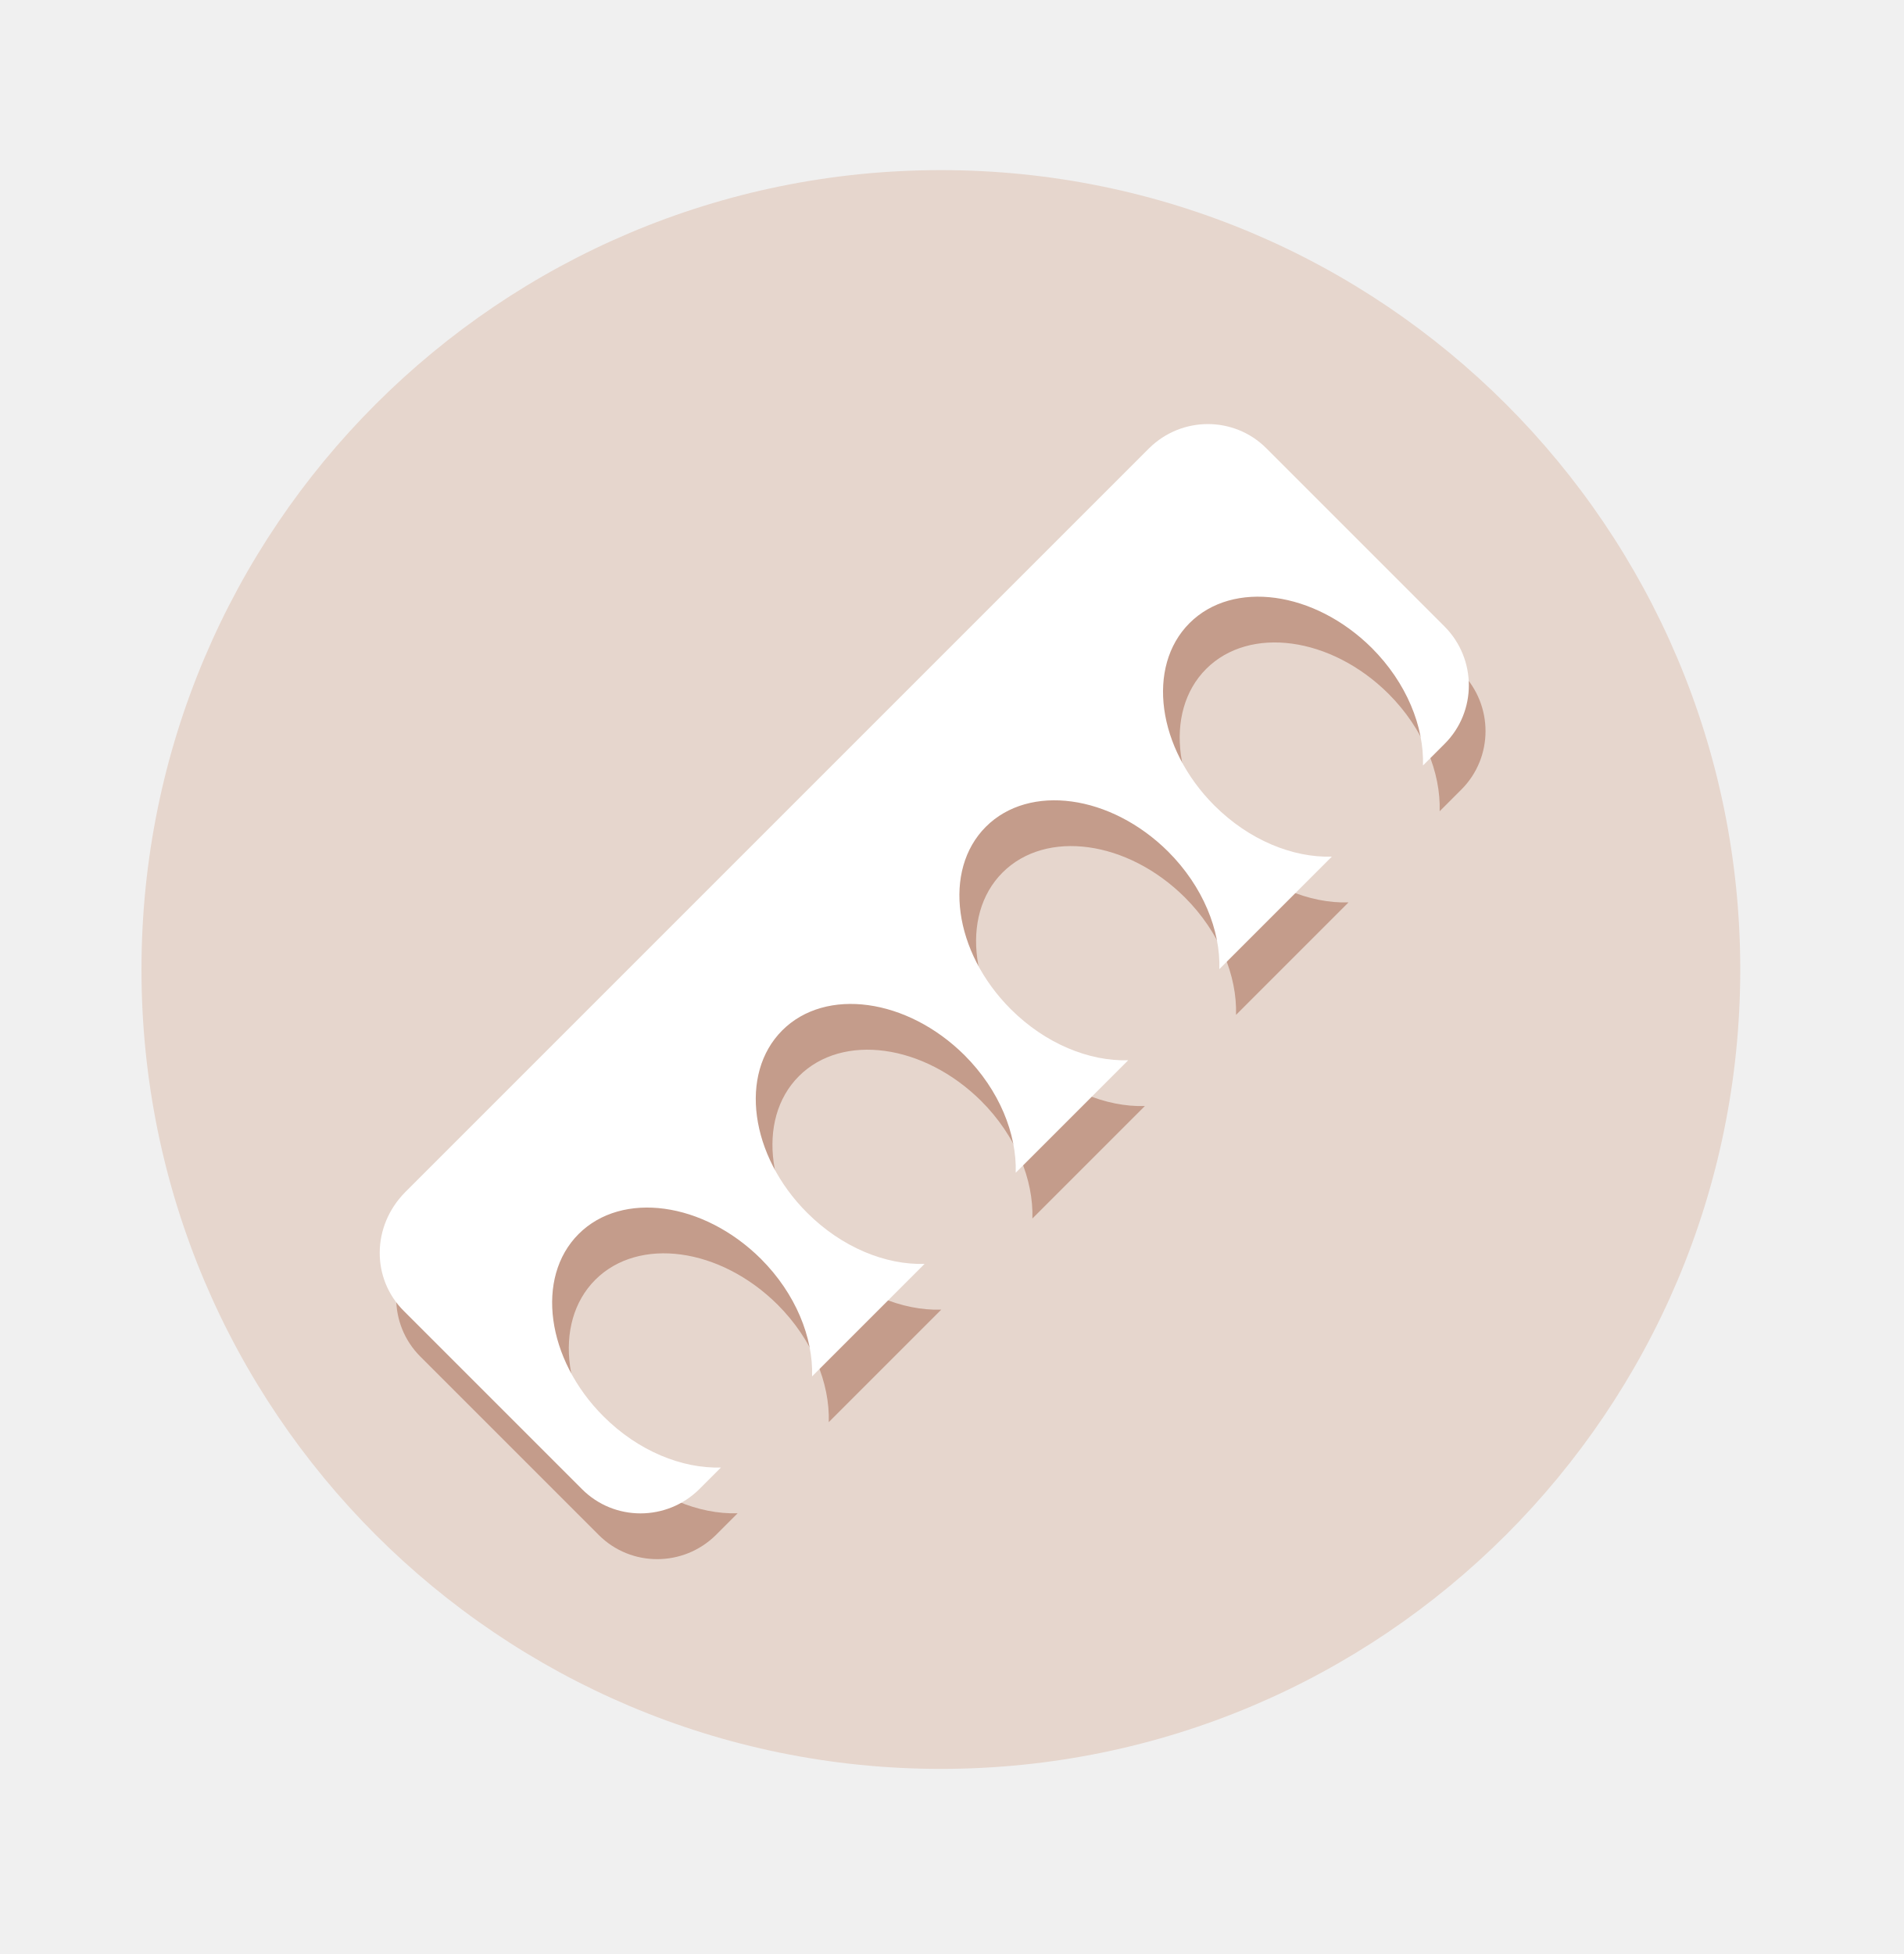
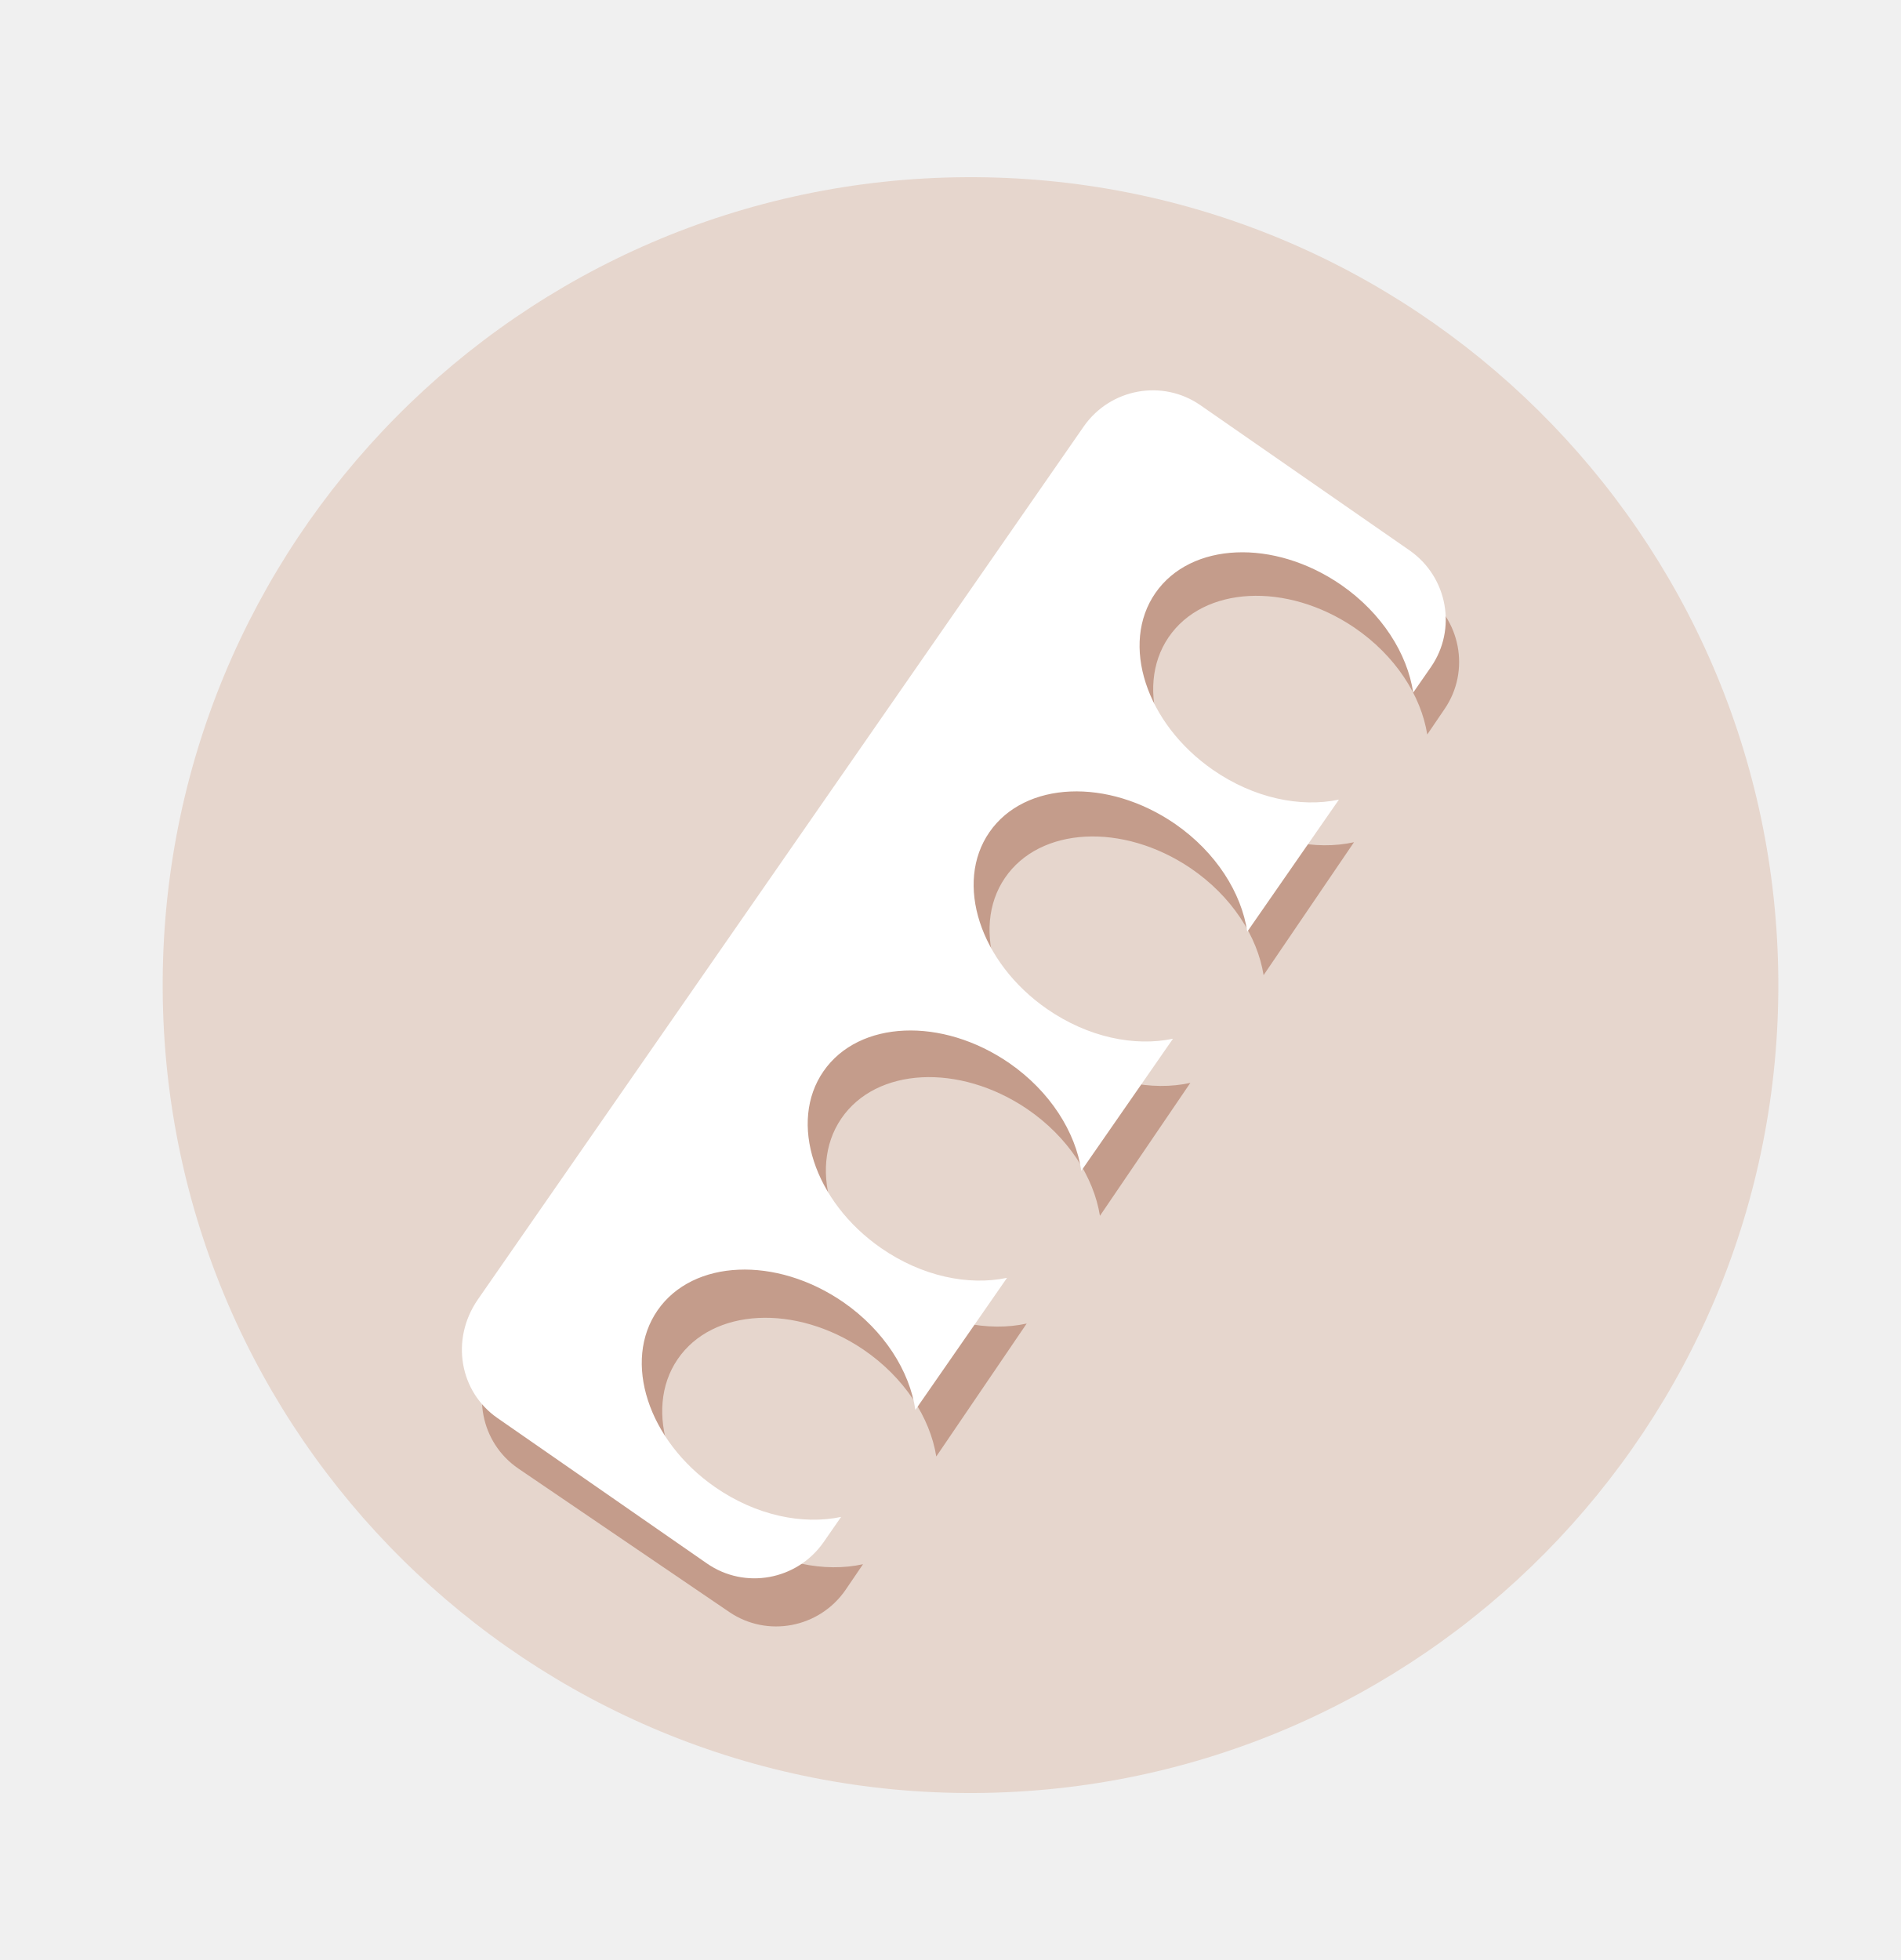
- <svg xmlns="http://www.w3.org/2000/svg" id="master-artboard" viewBox="0 0 489.15 503.788" version="1.1" x="0px" y="0px" style="enable-background:new 0 0 1400 980;" width="516.784px" height="530.459px">
-   <rect id="ee-background" x="0" y="0" width="489.15" height="503.788" style="fill: white; fill-opacity: 0; pointer-events: none;" />
-   <path d="M 1358.7 261.3 A 206.1 206.1 0 0 1 1152.6 467.4 A 206.1 206.1 0 0 1 946.5 261.3 A 206.1 206.1 0 0 1 1152.6 55.2 A 206.1 206.1 0 0 1 1358.7 261.3 Z" class="st0" style="fill: rgb(230, 214, 205);" transform="matrix(1, 0, 0, 1, -910.8505, -11.33839)" />
-   <path class="st3" d="M1018.4,361.1l46,46c8.3,8.3,21.8,8.3,30.2,0l5.6-5.6c-10,0.3-21.3-4.2-30.3-13.2     c-14.7-14.7-17.6-35.8-6.4-47s32.2-8.3,47,6.4c9,9,13.5,20.3,13.2,30.3l29-29c-10,0.3-21.3-4.2-30.3-13.2     c-14.7-14.7-17.6-35.8-6.4-47s32.2-8.3,47,6.4c9,9,13.5,20.3,13.2,30.3l29-29c-10,0.3-21.3-4.2-30.3-13.2     c-14.7-14.7-17.6-35.8-6.4-47c11.2-11.2,32.2-8.3,47,6.4c9,9,13.5,20.3,13.2,30.3l29-29c-10,0.3-21.3-4.2-30.3-13.2     c-14.7-14.7-17.6-35.8-6.4-47c11.2-11.2,32.2-8.3,47,6.4c9,9,13.5,20.3,13.2,30.3l5.6-5.6c8.3-8.3,8.3-21.8,0-30.2l-46-46     c-8.3-8.3-21.8-8.3-30.2,0L1018.4,331C1010.1,339.3,1010.1,352.8,1018.4,361.1z" style="fill: rgb(196, 156, 139);" transform="matrix(1, 0, 0, 1, -910.8505, -11.33839)" />
-   <path class="st4" d="M1014.1,349.3l46,46c8.3,8.3,21.8,8.3,30.2,0l5.6-5.6c-10,0.3-21.3-4.2-30.3-13.2     c-14.7-14.7-17.6-35.8-6.4-47s32.2-8.3,47,6.4c9,9,13.5,20.3,13.2,30.3l29-29c-10,0.3-21.3-4.2-30.3-13.2     c-14.7-14.7-17.6-35.8-6.4-47c11.2-11.2,32.2-8.3,47,6.4c9,9,13.5,20.3,13.2,30.3l29-29c-10,0.3-21.3-4.2-30.3-13.2     c-14.7-14.7-17.6-35.8-6.4-47s32.2-8.3,47,6.4c9,9,13.5,20.3,13.2,30.3l29-29c-10,0.3-21.3-4.2-30.3-13.2     c-14.7-14.7-17.6-35.8-6.4-47c11.2-11.2,32.2-8.3,47,6.4c9,9,13.5,20.3,13.2,30.3l5.6-5.6c8.3-8.3,8.3-21.8,0-30.2l-46-46     c-8.3-8.3-21.8-8.3-30.2,0l-191.8,191.8C1005.8,327.5,1005.8,341,1014.1,349.3z" style="fill: rgb(255, 255, 255);" transform="matrix(1, 0, 0, 1, -910.8505, -11.33839)" />
+ <svg xmlns="http://www.w3.org/2000/svg" id="master-artboard" viewBox="0 0 485 500" version="1.1" x="0px" y="0px" style="enable-background:new 0 0 1400 980;" width="485px" height="500px">
+   <rect id="ee-background" x="0" y="0" width="485" height="500" style="fill: white; fill-opacity: 0; pointer-events: none;" />
+   <path d="M 1358.7 261.3 A 206.1 206.1 0 0 1 1152.6 467.4 A 206.1 206.1 0 0 1 946.5 261.3 A 206.1 206.1 0 0 1 1152.6 55.2 A 206.1 206.1 0 0 1 1358.7 261.3 Z" class="st0" style="fill: rgb(230, 214, 205);" transform="matrix(0.9999858, -0.005974364, 0.005974364, 0.9999858, -906.5402, -3.109978)" />
+   <path class="st3" d="M1018.4,361.1l46,46c8.3,8.3,21.8,8.3,30.2,0l5.6-5.6c-10,0.3-21.3-4.2-30.3-13.2     c-14.7-14.7-17.6-35.8-6.4-47s32.2-8.3,47,6.4c9,9,13.5,20.3,13.2,30.3l29-29c-10,0.3-21.3-4.2-30.3-13.2     c-14.7-14.7-17.6-35.8-6.4-47s32.2-8.3,47,6.4c9,9,13.5,20.3,13.2,30.3l29-29c-10,0.3-21.3-4.2-30.3-13.2     c-14.7-14.7-17.6-35.8-6.4-47c11.2-11.2,32.2-8.3,47,6.4c9,9,13.5,20.3,13.2,30.3l29-29c-10,0.3-21.3-4.2-30.3-13.2     c-14.7-14.7-17.6-35.8-6.4-47c11.2-11.2,32.2-8.3,47,6.4c9,9,13.5,20.3,13.2,30.3l5.6-5.6c8.3-8.3,8.3-21.8,0-30.2l-46-46     c-8.3-8.3-21.8-8.3-30.2,0L1018.4,331C1010.1,339.3,1010.1,352.8,1018.4,361.1z" style="fill: rgb(196, 156, 139);" transform="matrix(0.982354, -0.1870494, 0.1870494, 0.982354, -935.703, 210.4092)" />
+   <path class="st4" d="M1014.1,349.3l46,46c8.3,8.3,21.8,8.3,30.2,0l5.6-5.6c-10,0.3-21.3-4.2-30.3-13.2     c-14.7-14.7-17.6-35.8-6.4-47s32.2-8.3,47,6.4c9,9,13.5,20.3,13.2,30.3l29-29c-10,0.3-21.3-4.2-30.3-13.2     c-14.7-14.7-17.6-35.8-6.4-47c11.2-11.2,32.2-8.3,47,6.4c9,9,13.5,20.3,13.2,30.3l29-29c-10,0.3-21.3-4.2-30.3-13.2     c-14.7-14.7-17.6-35.8-6.4-47s32.2-8.3,47,6.4c9,9,13.5,20.3,13.2,30.3l29-29c-10,0.3-21.3-4.2-30.3-13.2     c-14.7-14.7-17.6-35.8-6.4-47c11.2-11.2,32.2-8.3,47,6.4c9,9,13.5,20.3,13.2,30.3l5.6-5.6c8.3-8.3,8.3-21.8,0-30.2l-46-46     c-8.3-8.3-21.8-8.3-30.2,0l-191.8,191.8C1005.8,327.5,1005.8,341,1014.1,349.3z" style="fill: rgb(255, 255, 255);" transform="matrix(0.9840875, -0.1777053, 0.1777053, 0.9840875, -933.1211, 198.2172)" />
</svg>
